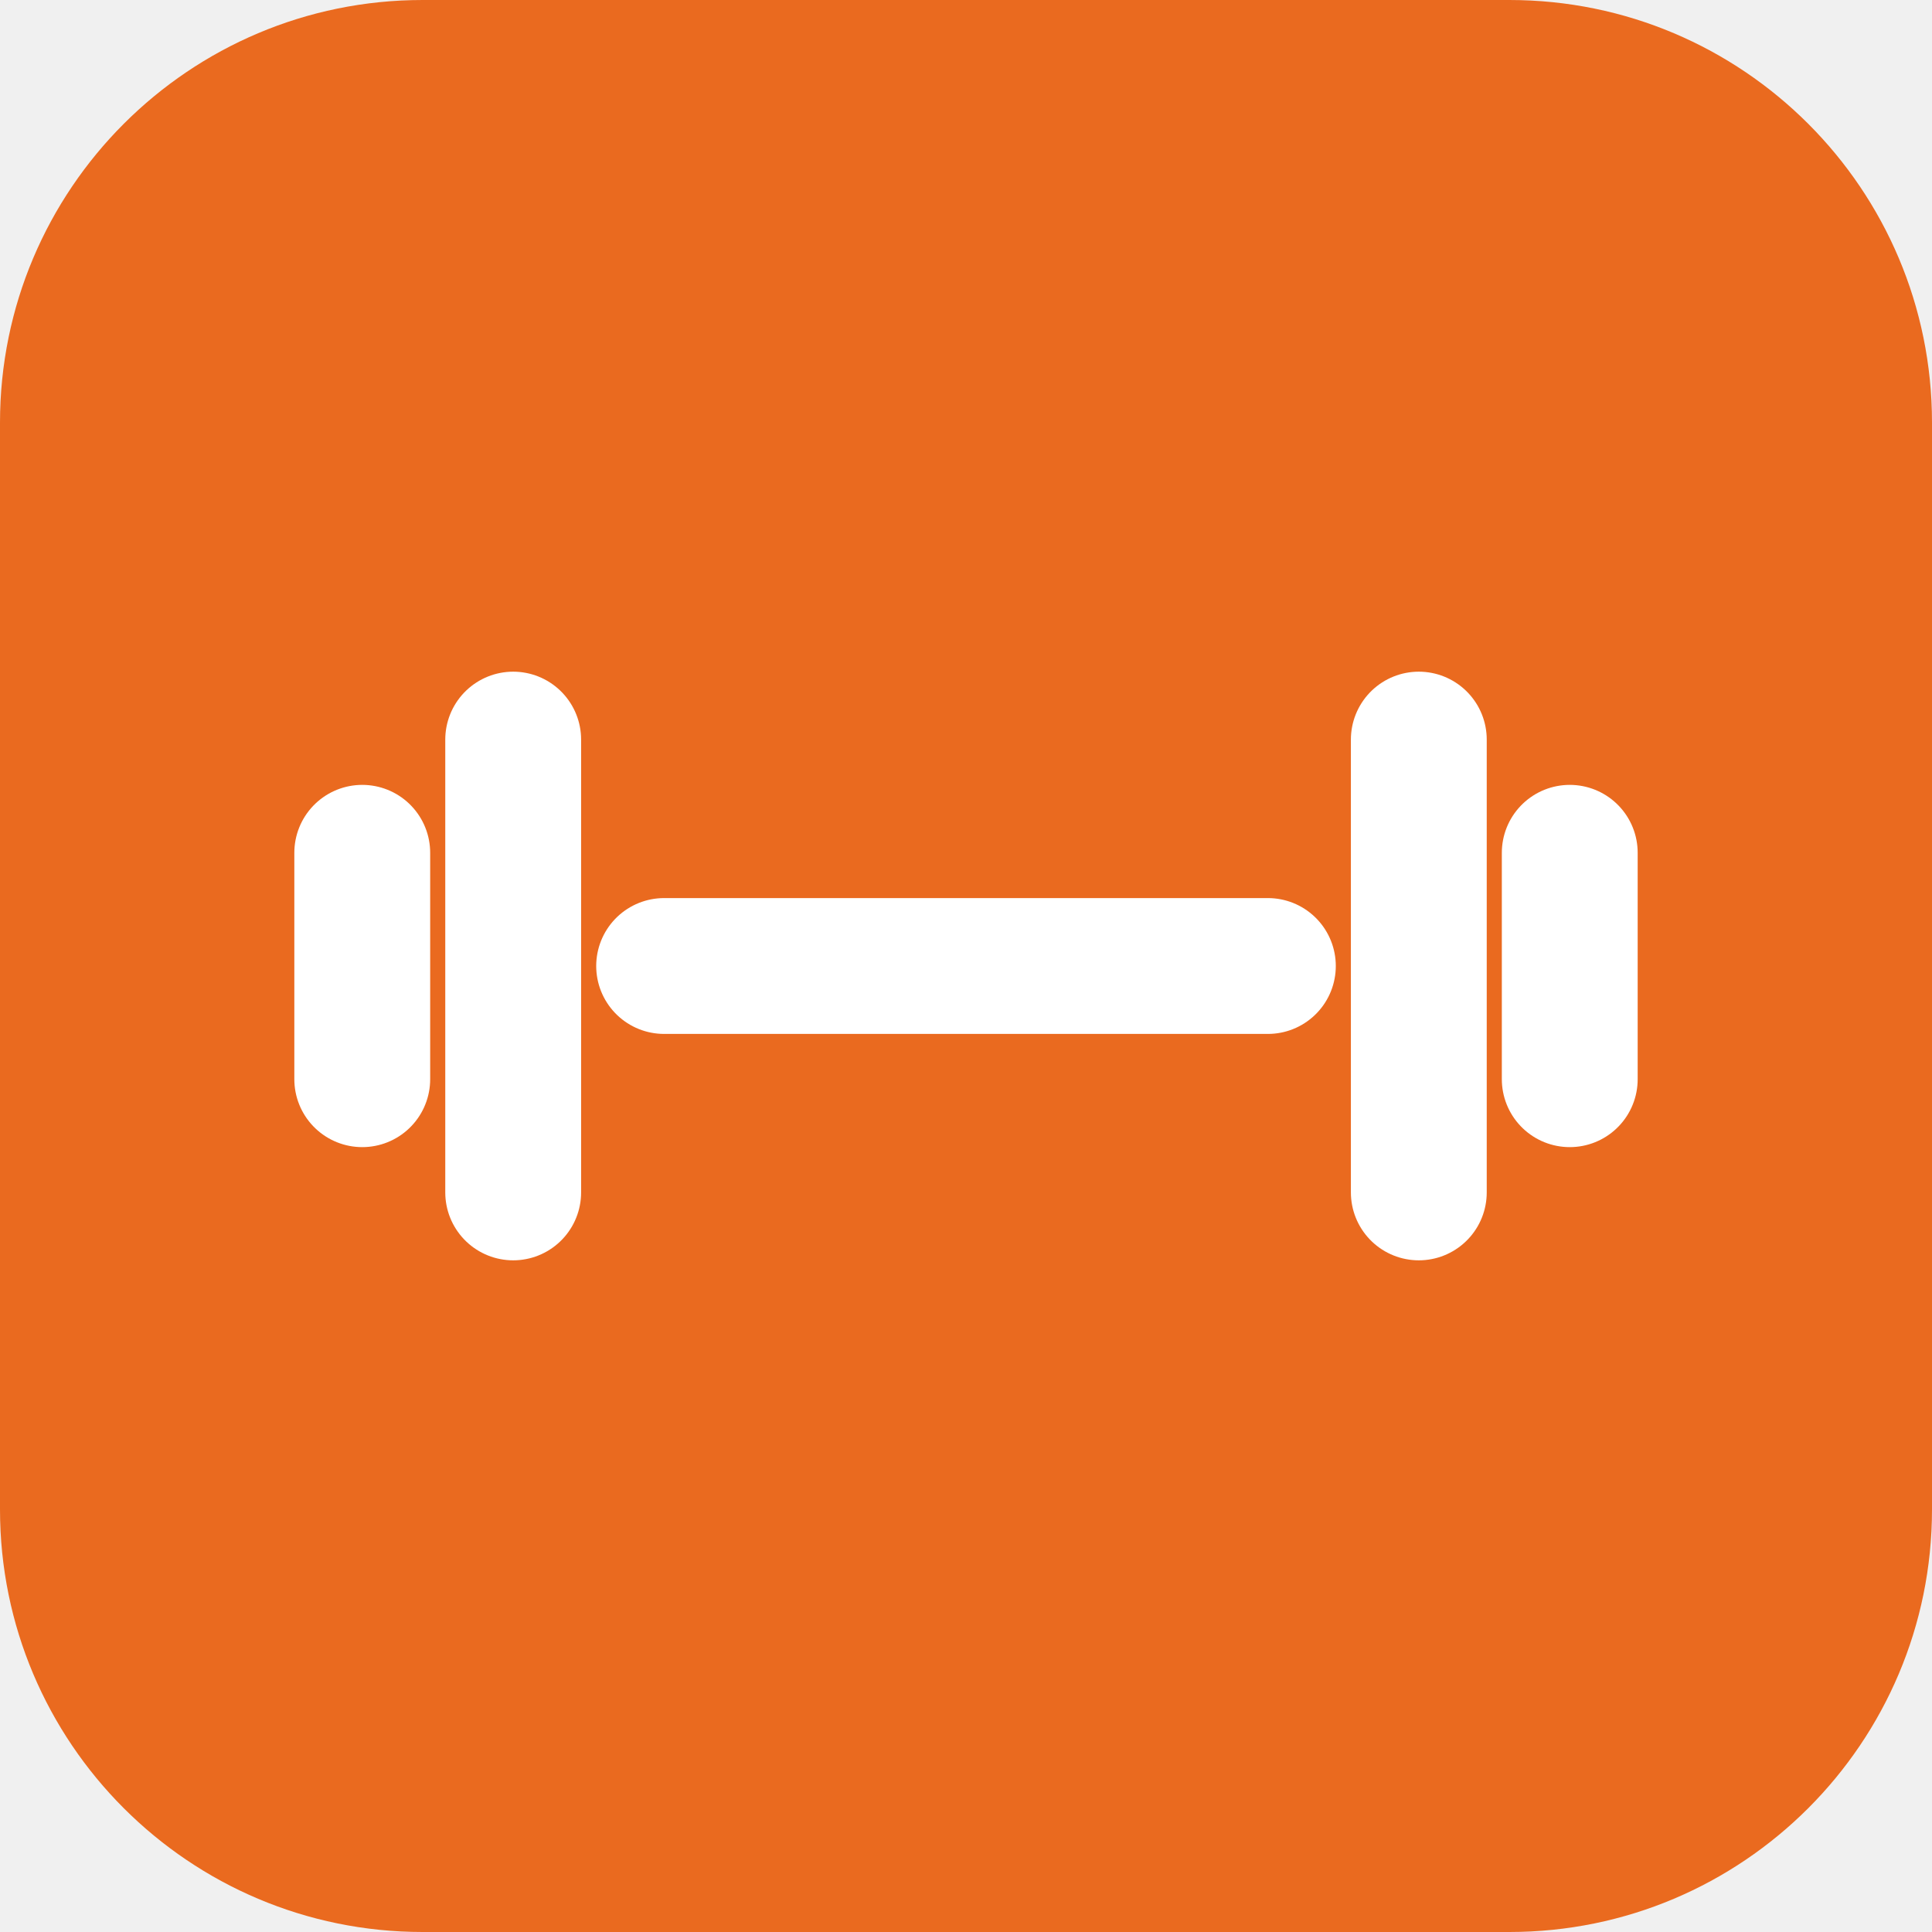
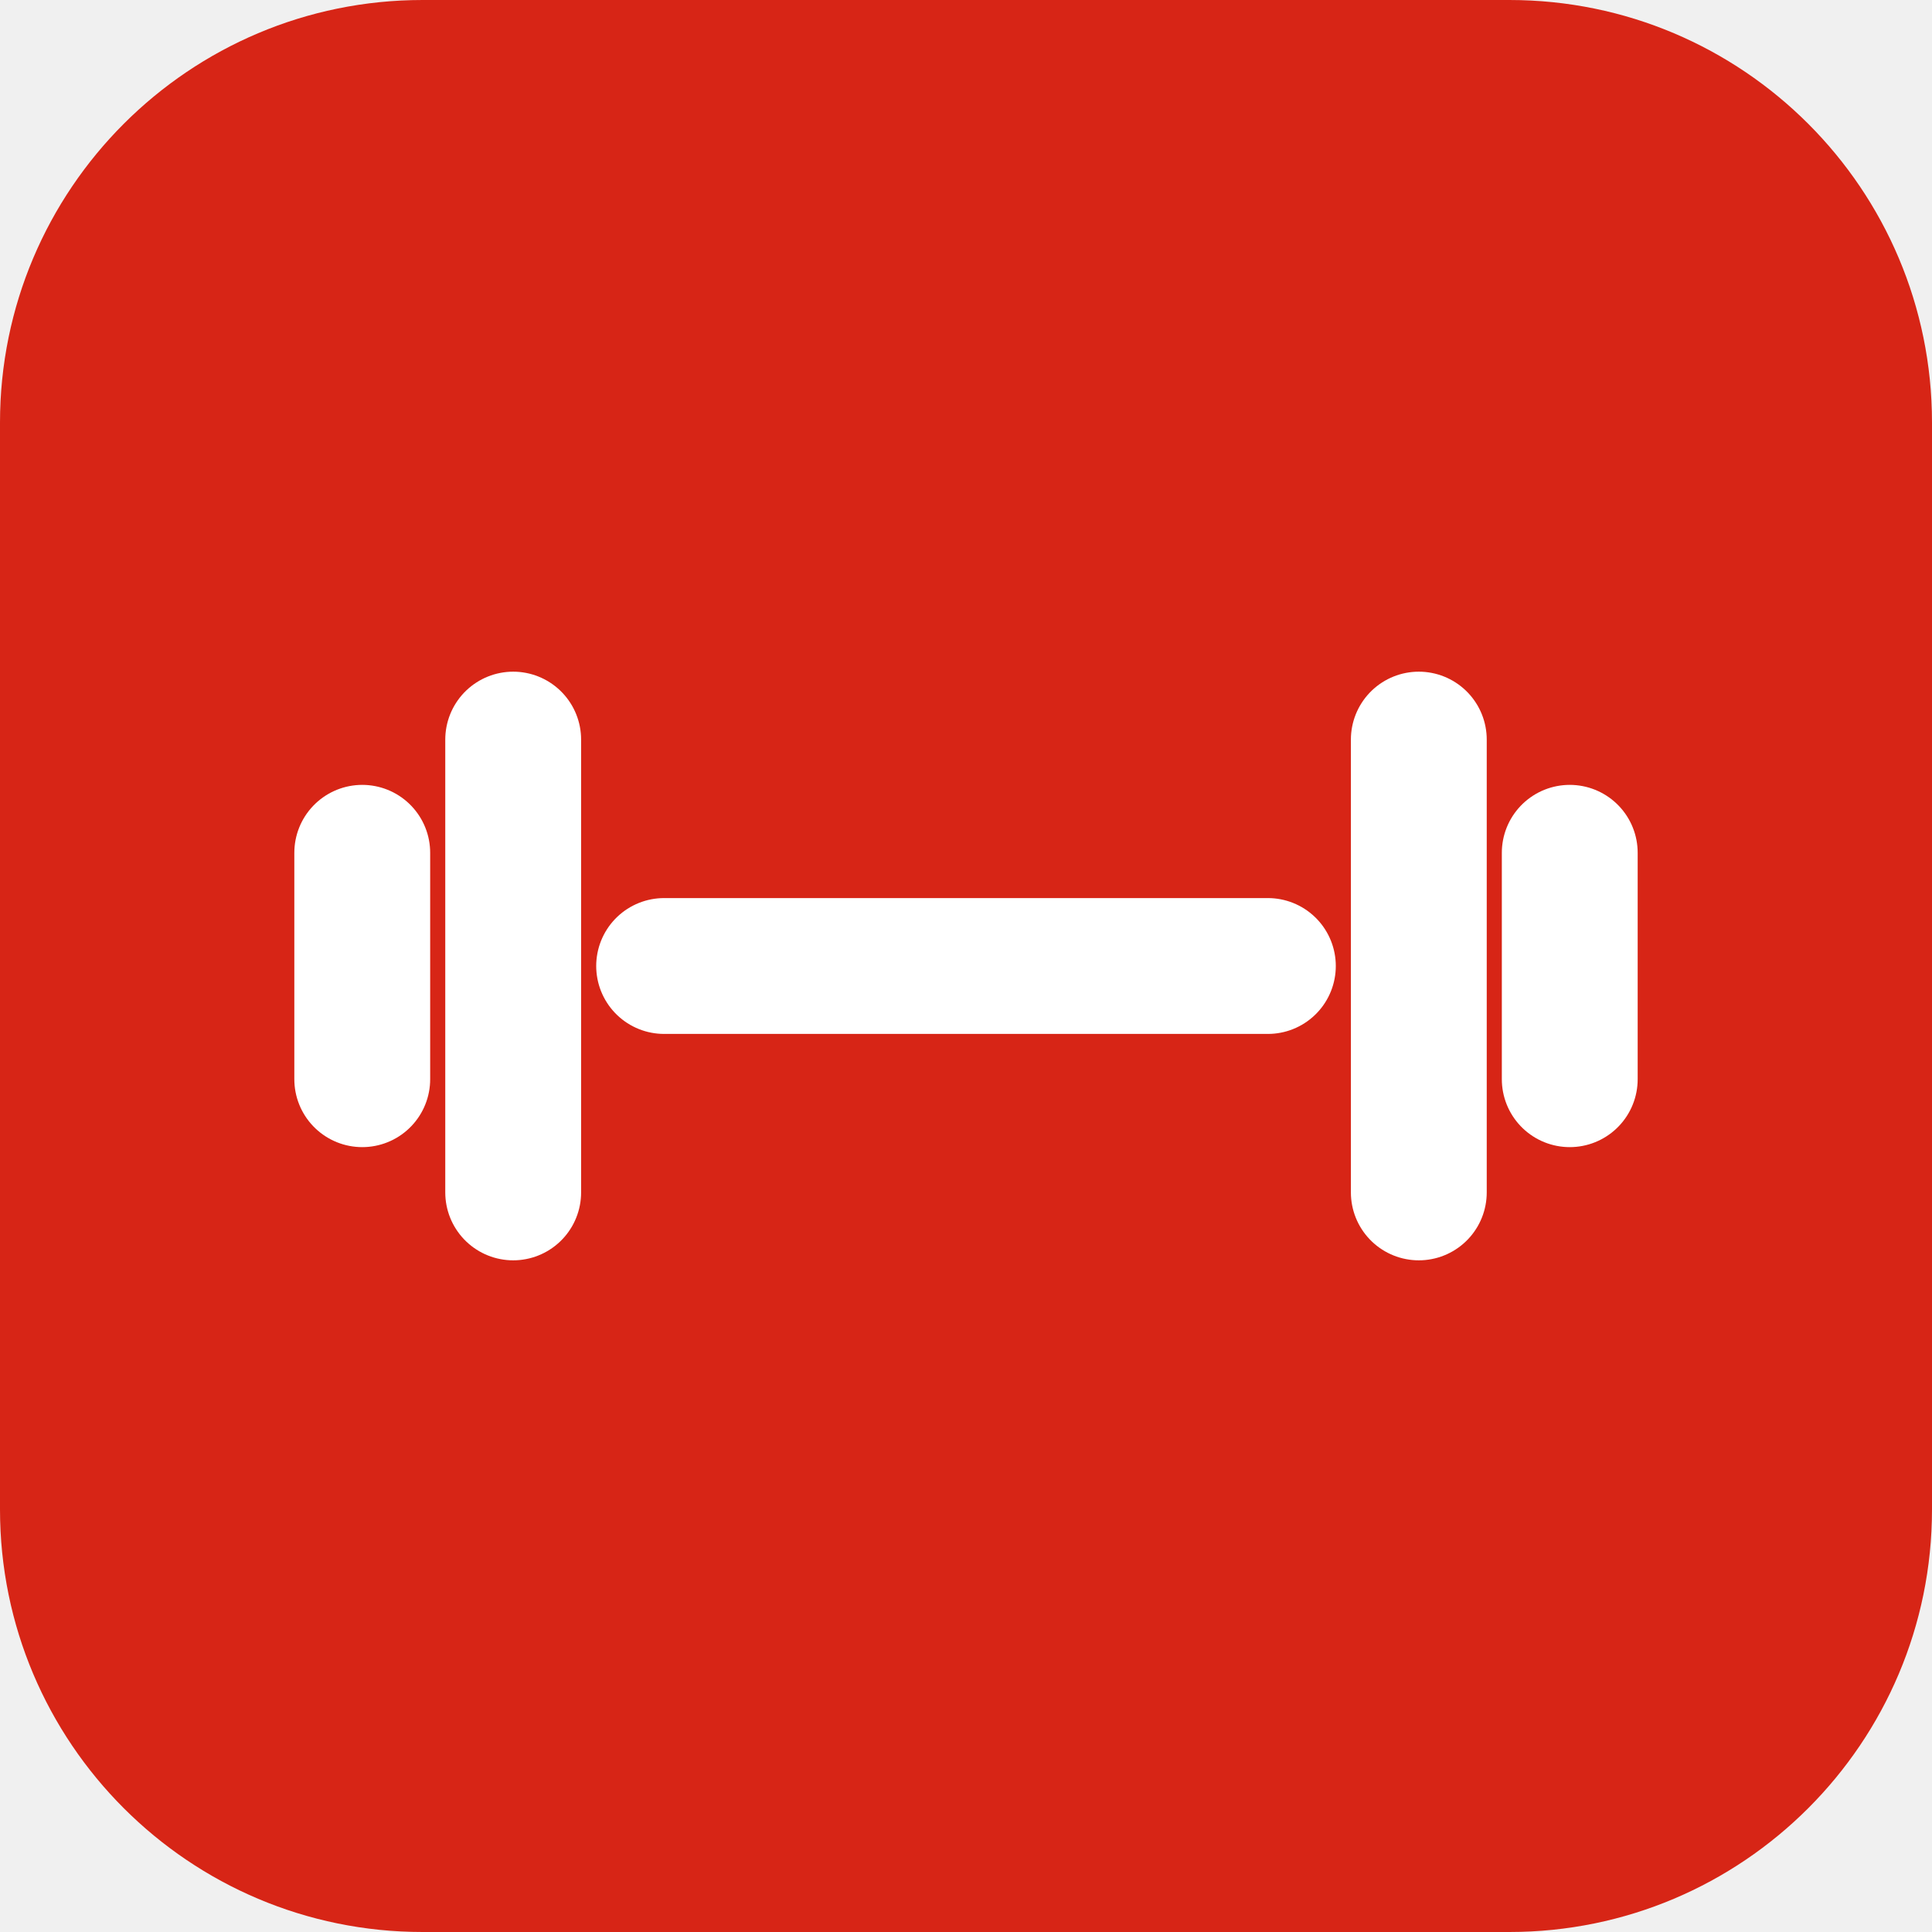
<svg xmlns="http://www.w3.org/2000/svg" viewBox="0 0 512 512">
-   <rect width="512" height="512" rx="112" fill="#ea6a1f" />
+   <rect width="512" height="512" rx="112" fill="#d72516" />
  <g fill="none" stroke="#fff" stroke-width="36" stroke-linecap="round" stroke-linejoin="round">
    <path d="M176 256h160" />
    <path d="M136 196v120" />
    <path d="M376 196v120" />
    <path d="M96 226v60" />
    <path d="M416 226v60" />
  </g>
</svg>
